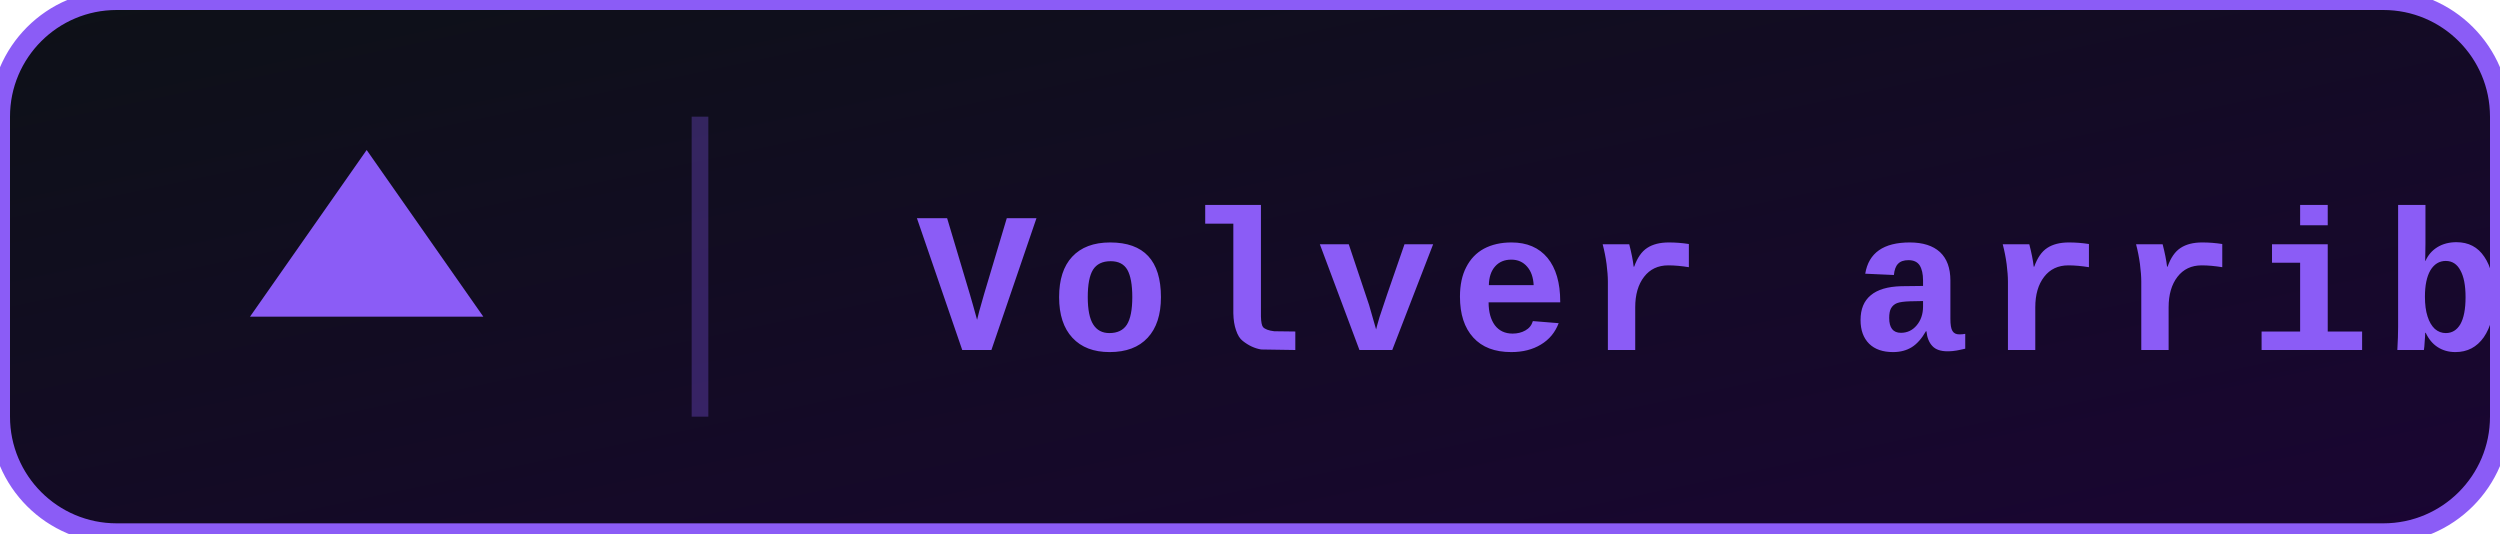
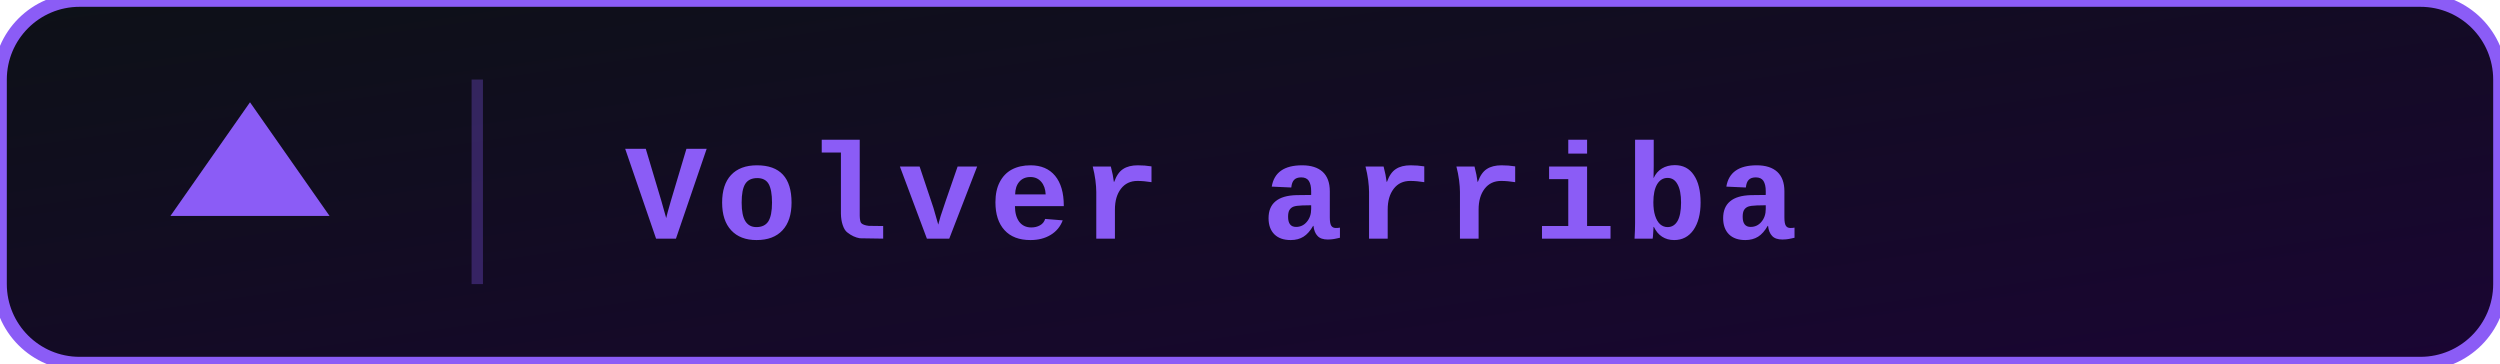
- <svg xmlns="http://www.w3.org/2000/svg" width="150" height="32" viewBox="0 0 150 32">
+ <svg xmlns="http://www.w3.org/2000/svg" width="220" height="32" viewBox="0 0 220 32">
  <defs>
    <linearGradient id="btnTopPBg" x1="0%" y1="0%" x2="100%" y2="100%">
      <stop offset="0%" stop-color="#0D1117" />
      <stop offset="100%" stop-color="#1A0533" />
    </linearGradient>
  </defs>
-   <rect width="150" height="32" rx="7" fill="url(#btnTopPBg)" stroke="#8B5CF6" stroke-width="1.2" />
+   <rect width="220" height="32" rx="7" fill="url(#btnTopPBg)" stroke="#8B5CF6" stroke-width="1.2" />
  <g transform="translate(22, 16)" fill="#8B5CF6">
    <polygon points="0,-7 7,3 -7,3">
      <animate attributeName="opacity" values="1;0.5;1" dur="2s" repeatCount="indefinite" />
    </polygon>
  </g>
  <line x1="42" y1="7" x2="42" y2="25" stroke="#8B5CF6" stroke-opacity="0.3" stroke-width="1" />
  <text x="55" y="21" font-family="'Fira Code', 'Courier New', monospace" font-size="12" font-weight="700" fill="#8B5CF6" letter-spacing="0.8">Volver arriba</text>
</svg>
